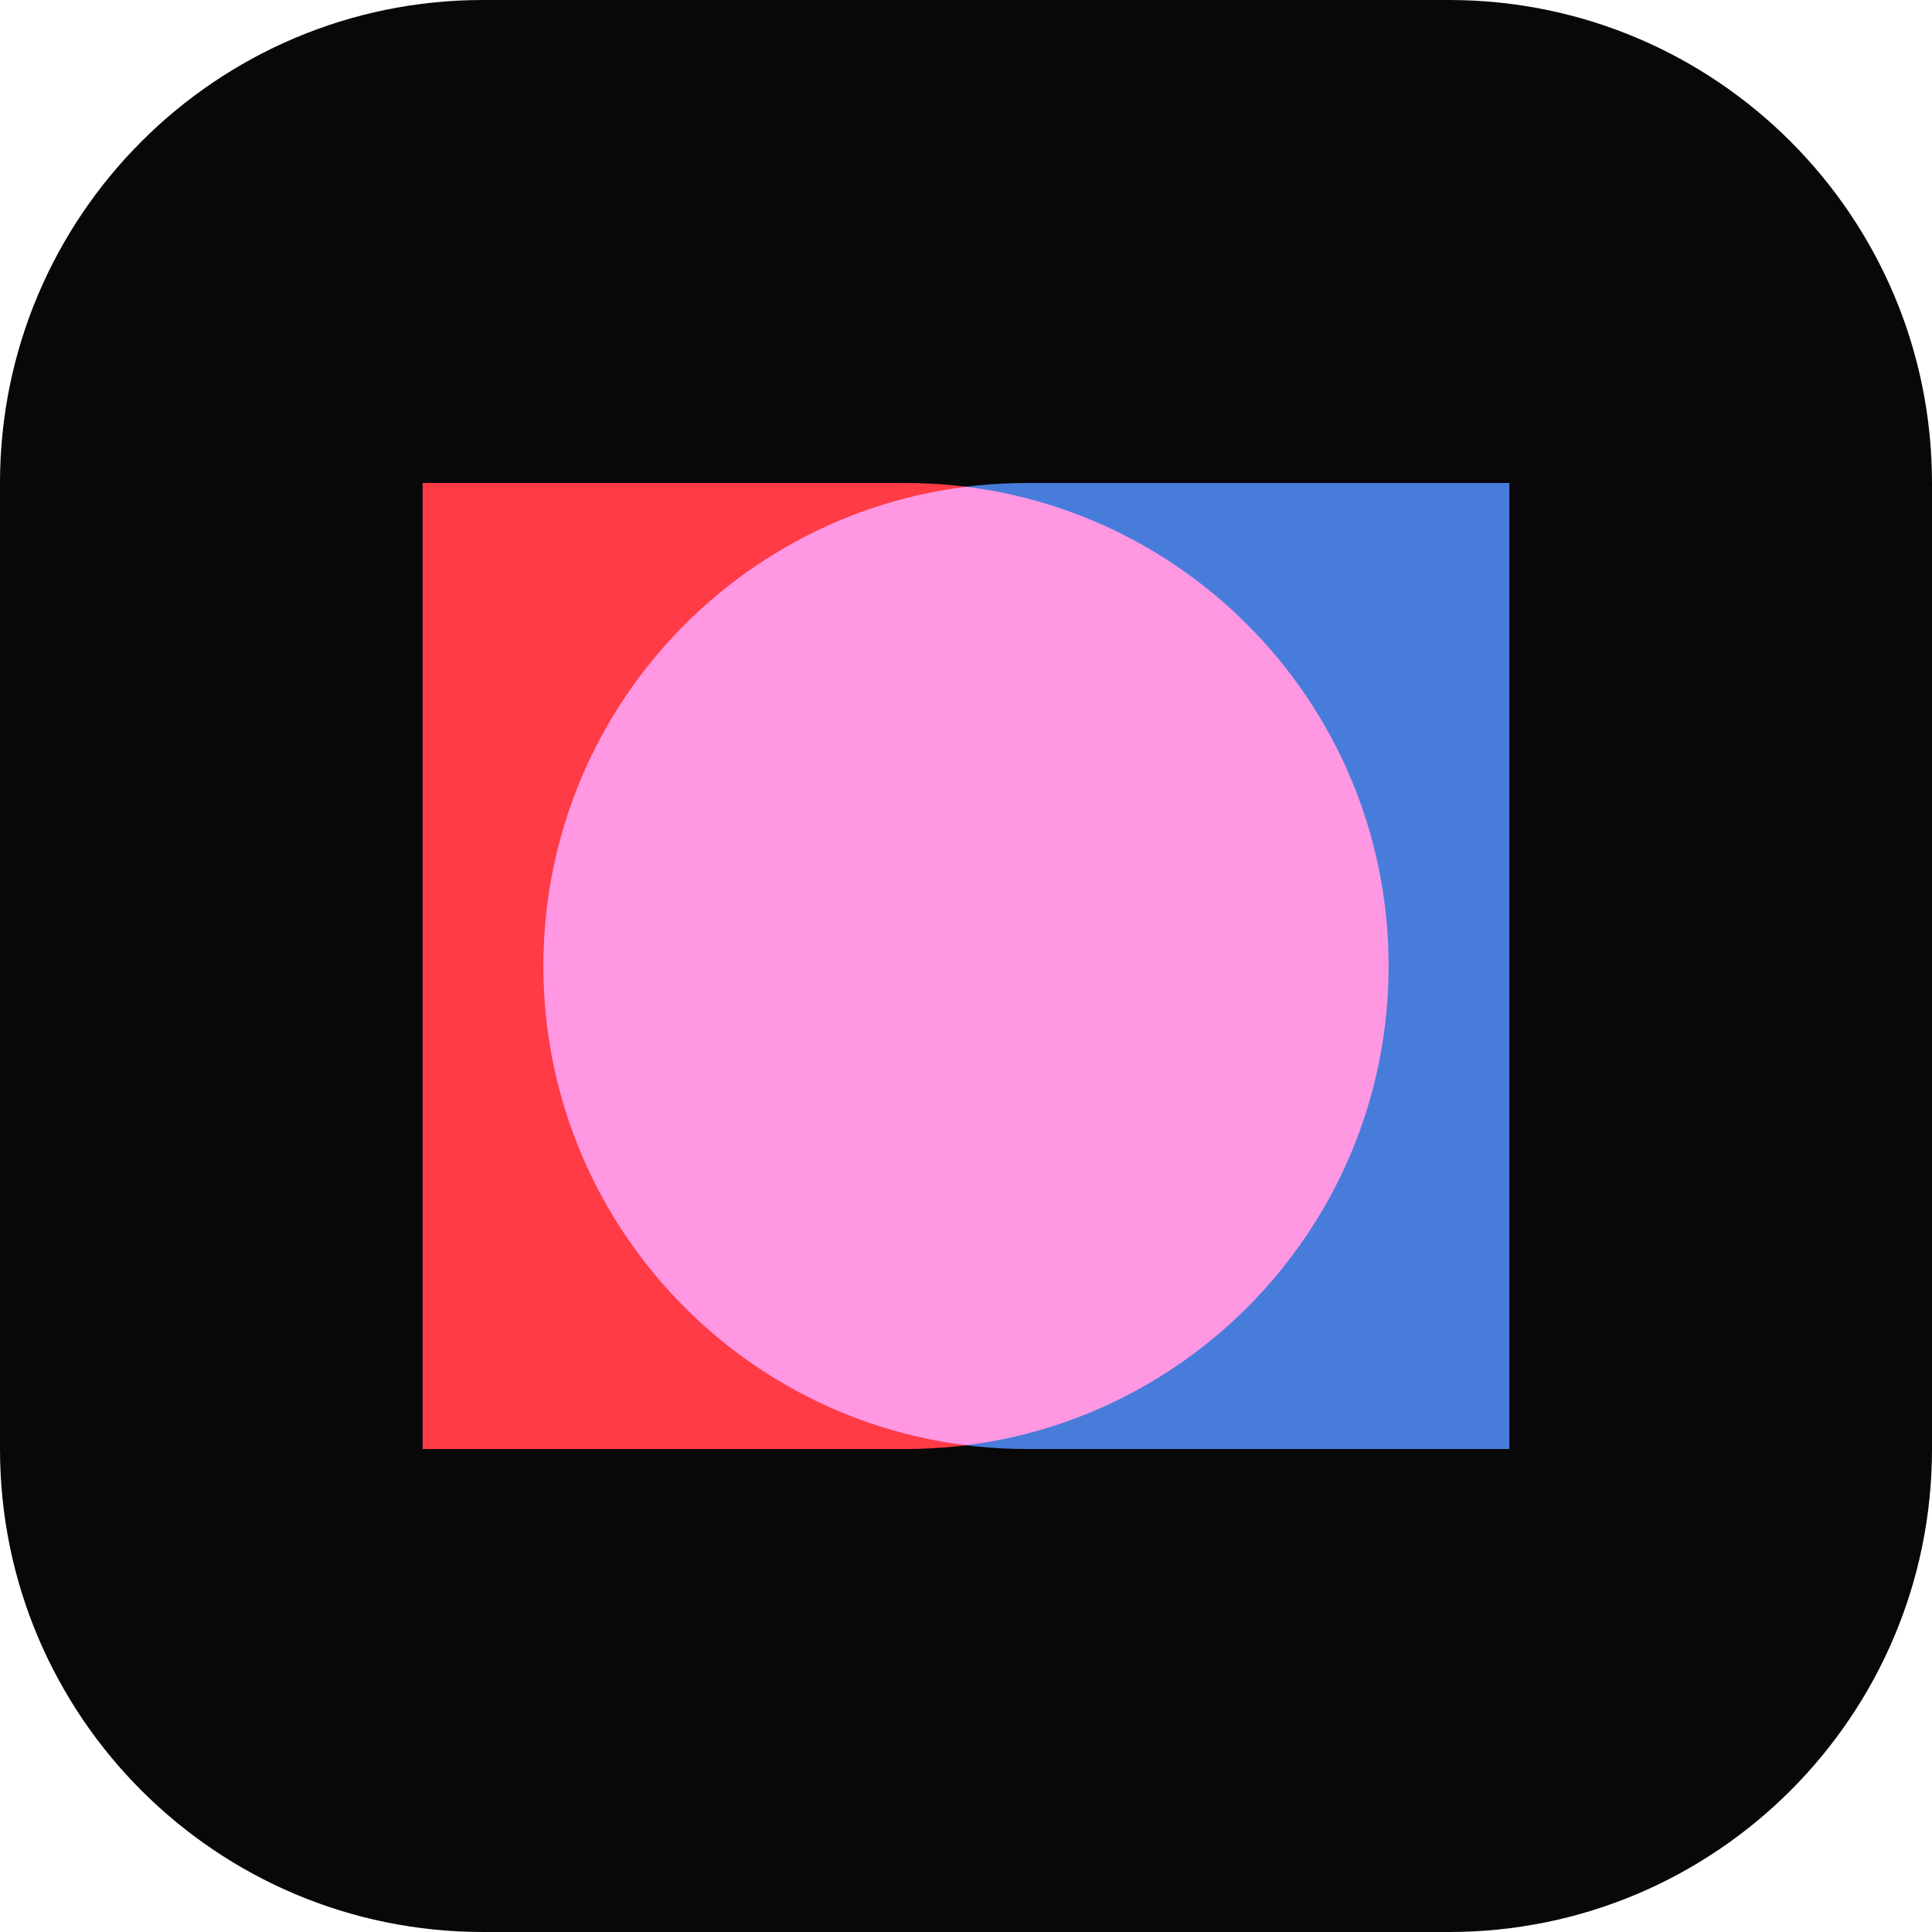
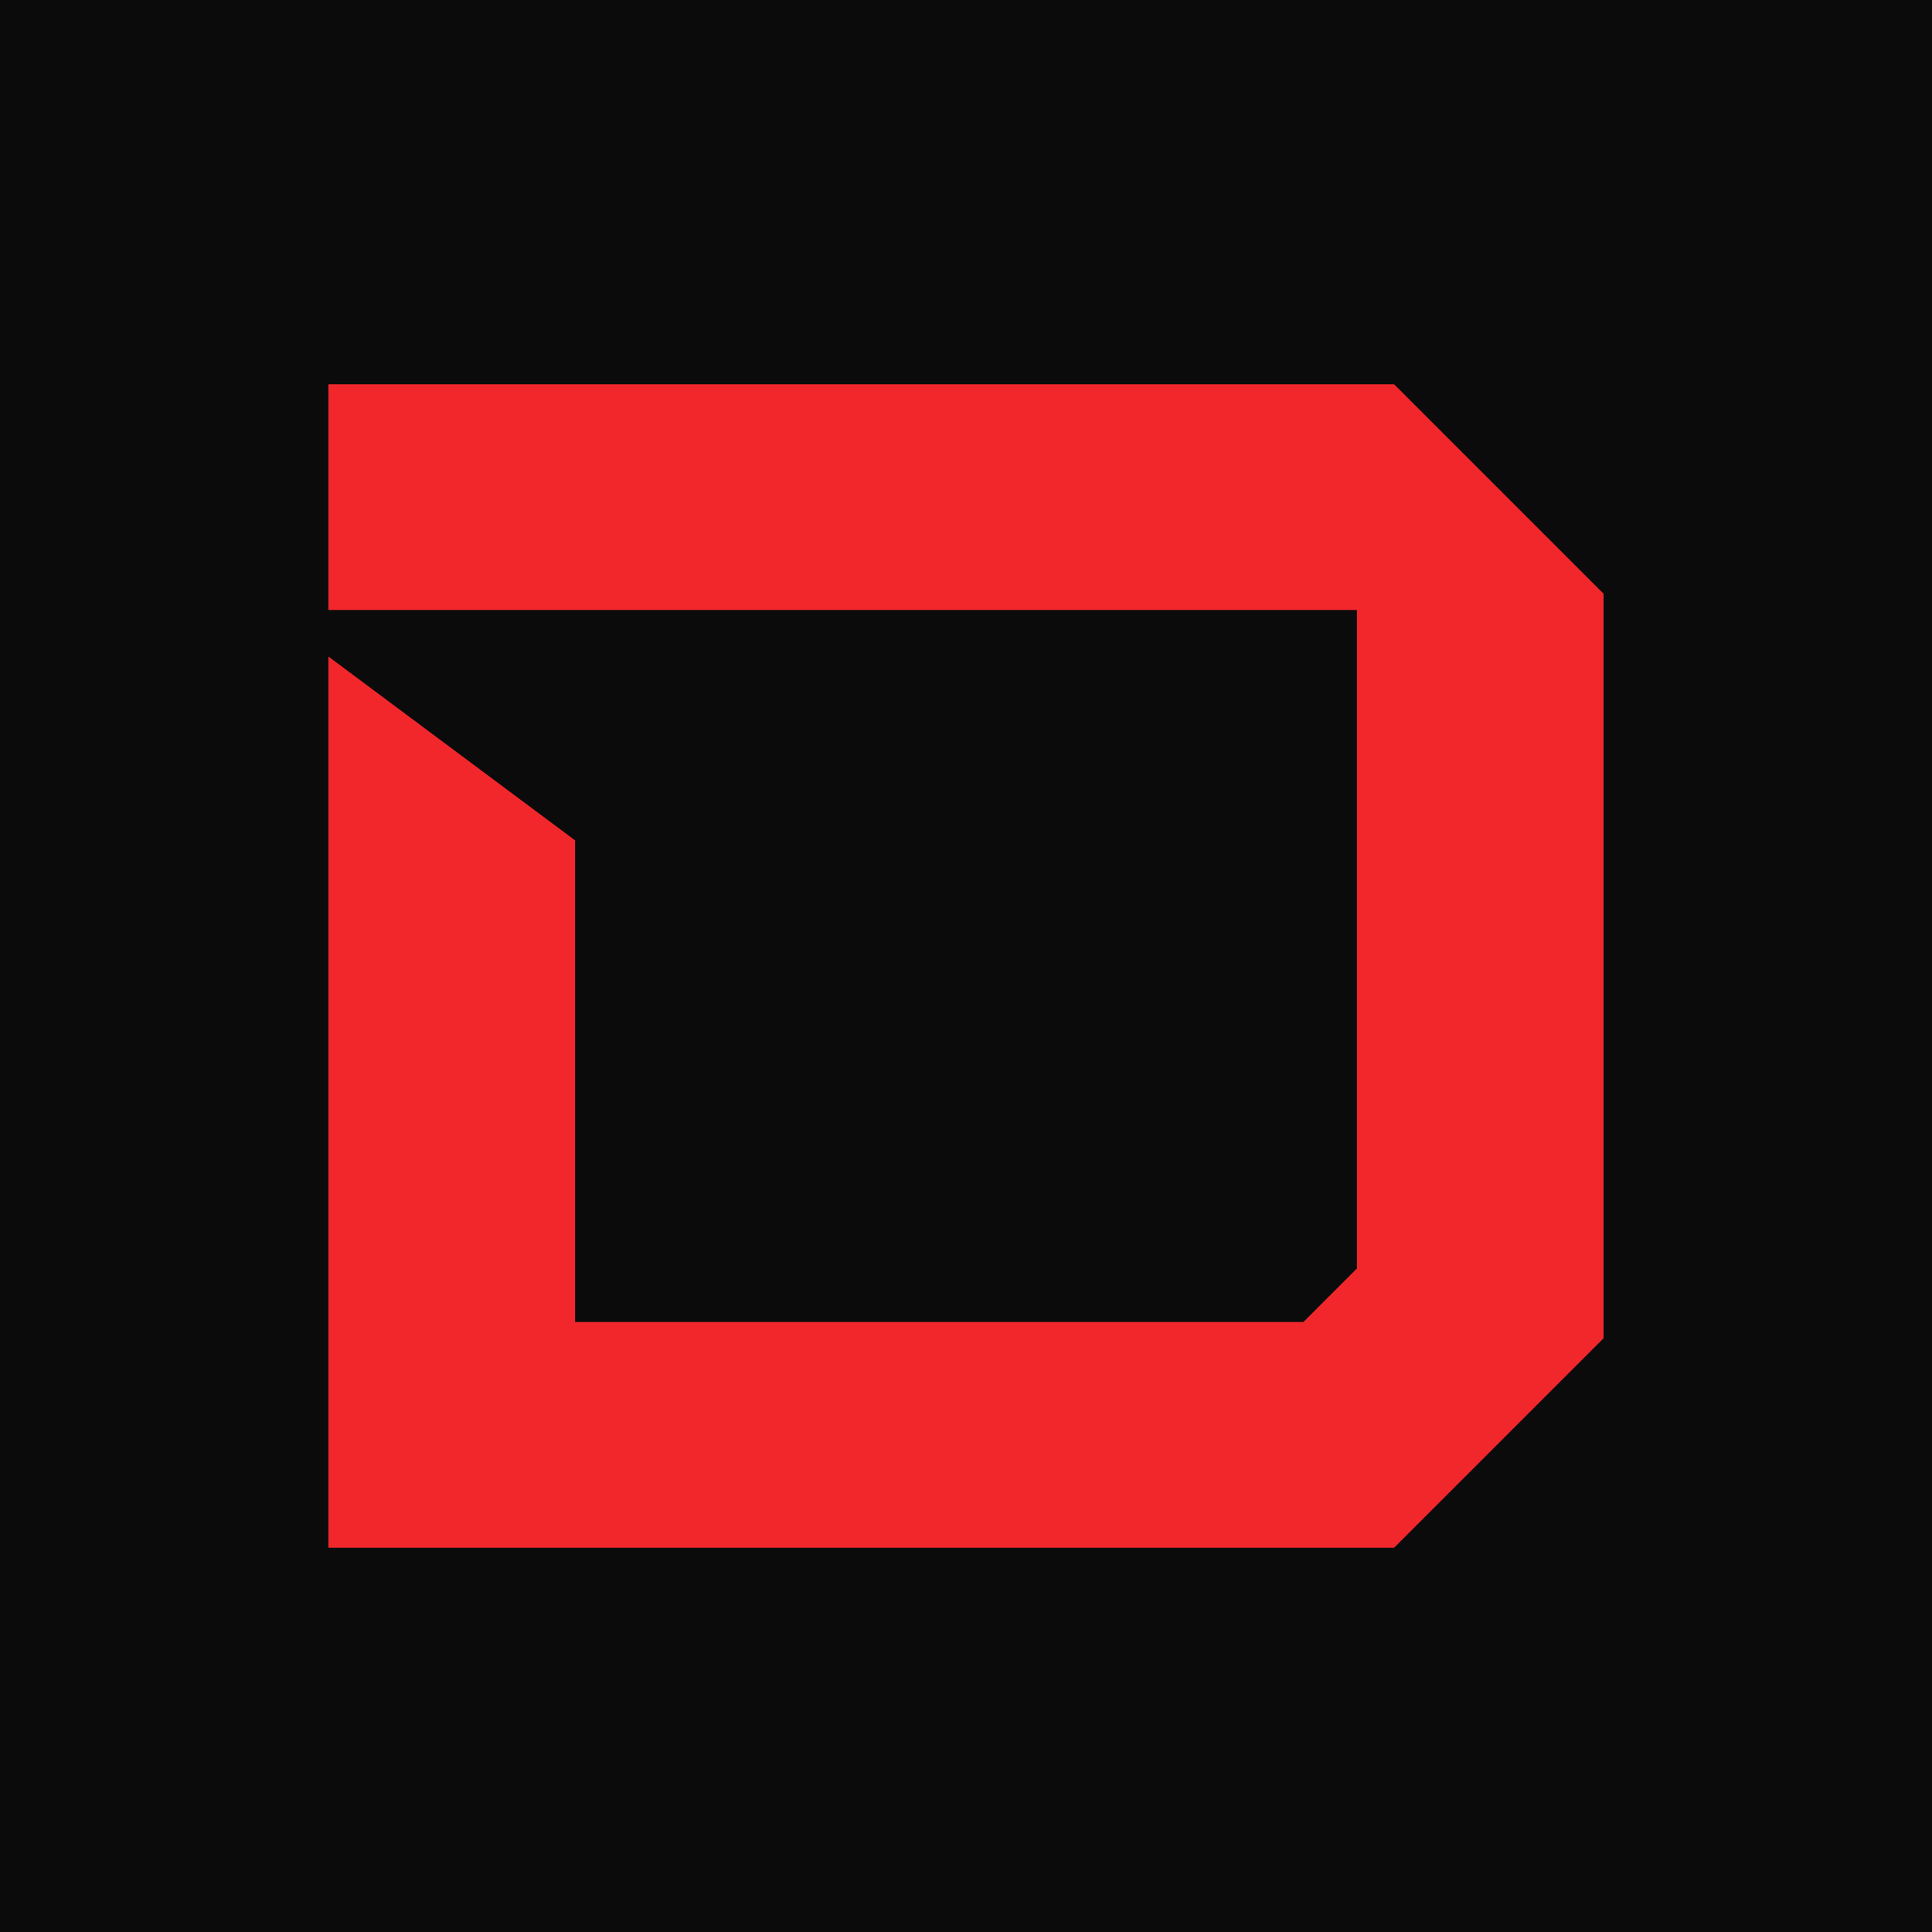
- <svg xmlns="http://www.w3.org/2000/svg" viewBox="0 0 32 32">
-   <rect width="32" height="32" rx="8" fill="#080808" />
-   <path d="M7 8h8a8 8 0 010 16H7z" fill="#FF3B45" />
-   <path d="M25 24h-8a8 8 0 010-16h8z" fill="#4D8DFF" opacity=".85" style="mix-blend-mode:screen" />
+ <svg xmlns="http://www.w3.org/2000/svg" version="1.1" width="512" height="512" viewBox="0 0 512 512">
+   <rect x="0" y="0" width="512" height="512" fill="#0B0B0C" id="Background" />
+   <g id="DEVNDIS_Monogram">
+     <path d="M87.04 101.84 L369.46 101.84 L424.96 157.34 L424.96 354.66 L369.46 410.16 L87.04 410.16 L87.04 173.99 L152.4 222.7 L152.4 350.35 L345.41 350.35 L359.6 336.16 L359.6 161.65 L87.04 161.65 Z" fill="#F2272C" />
+   </g>
</svg>
